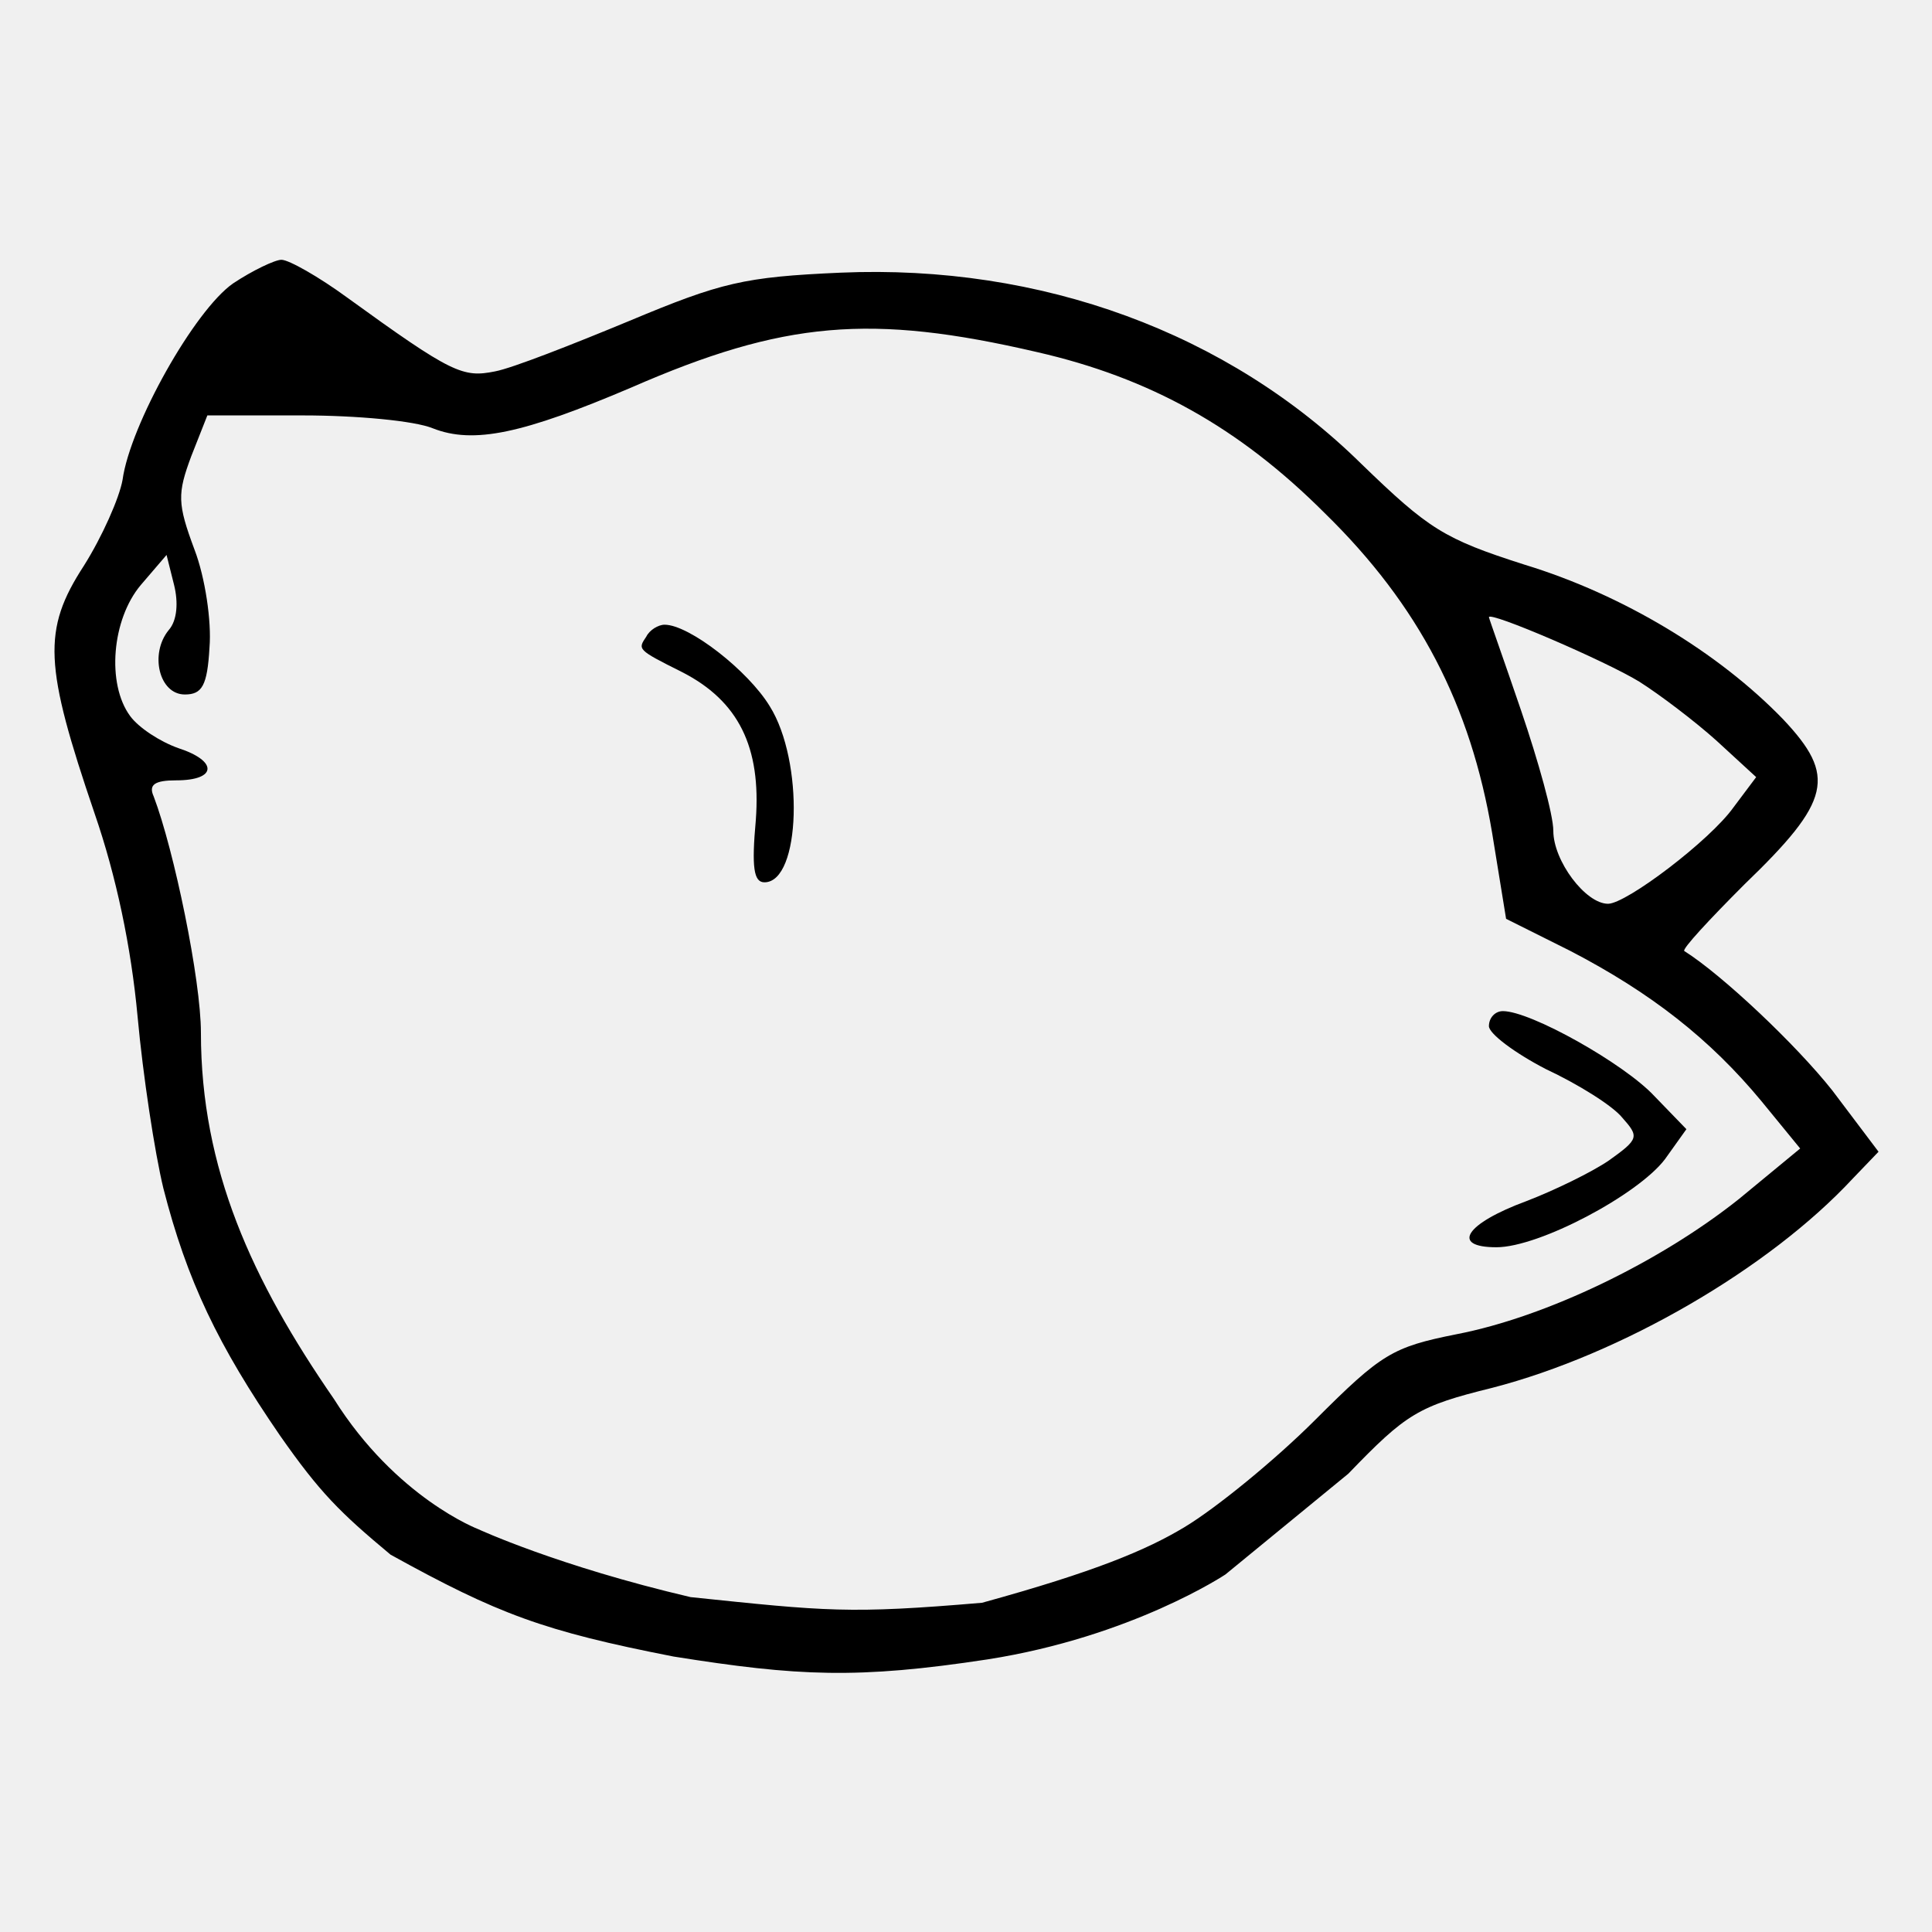
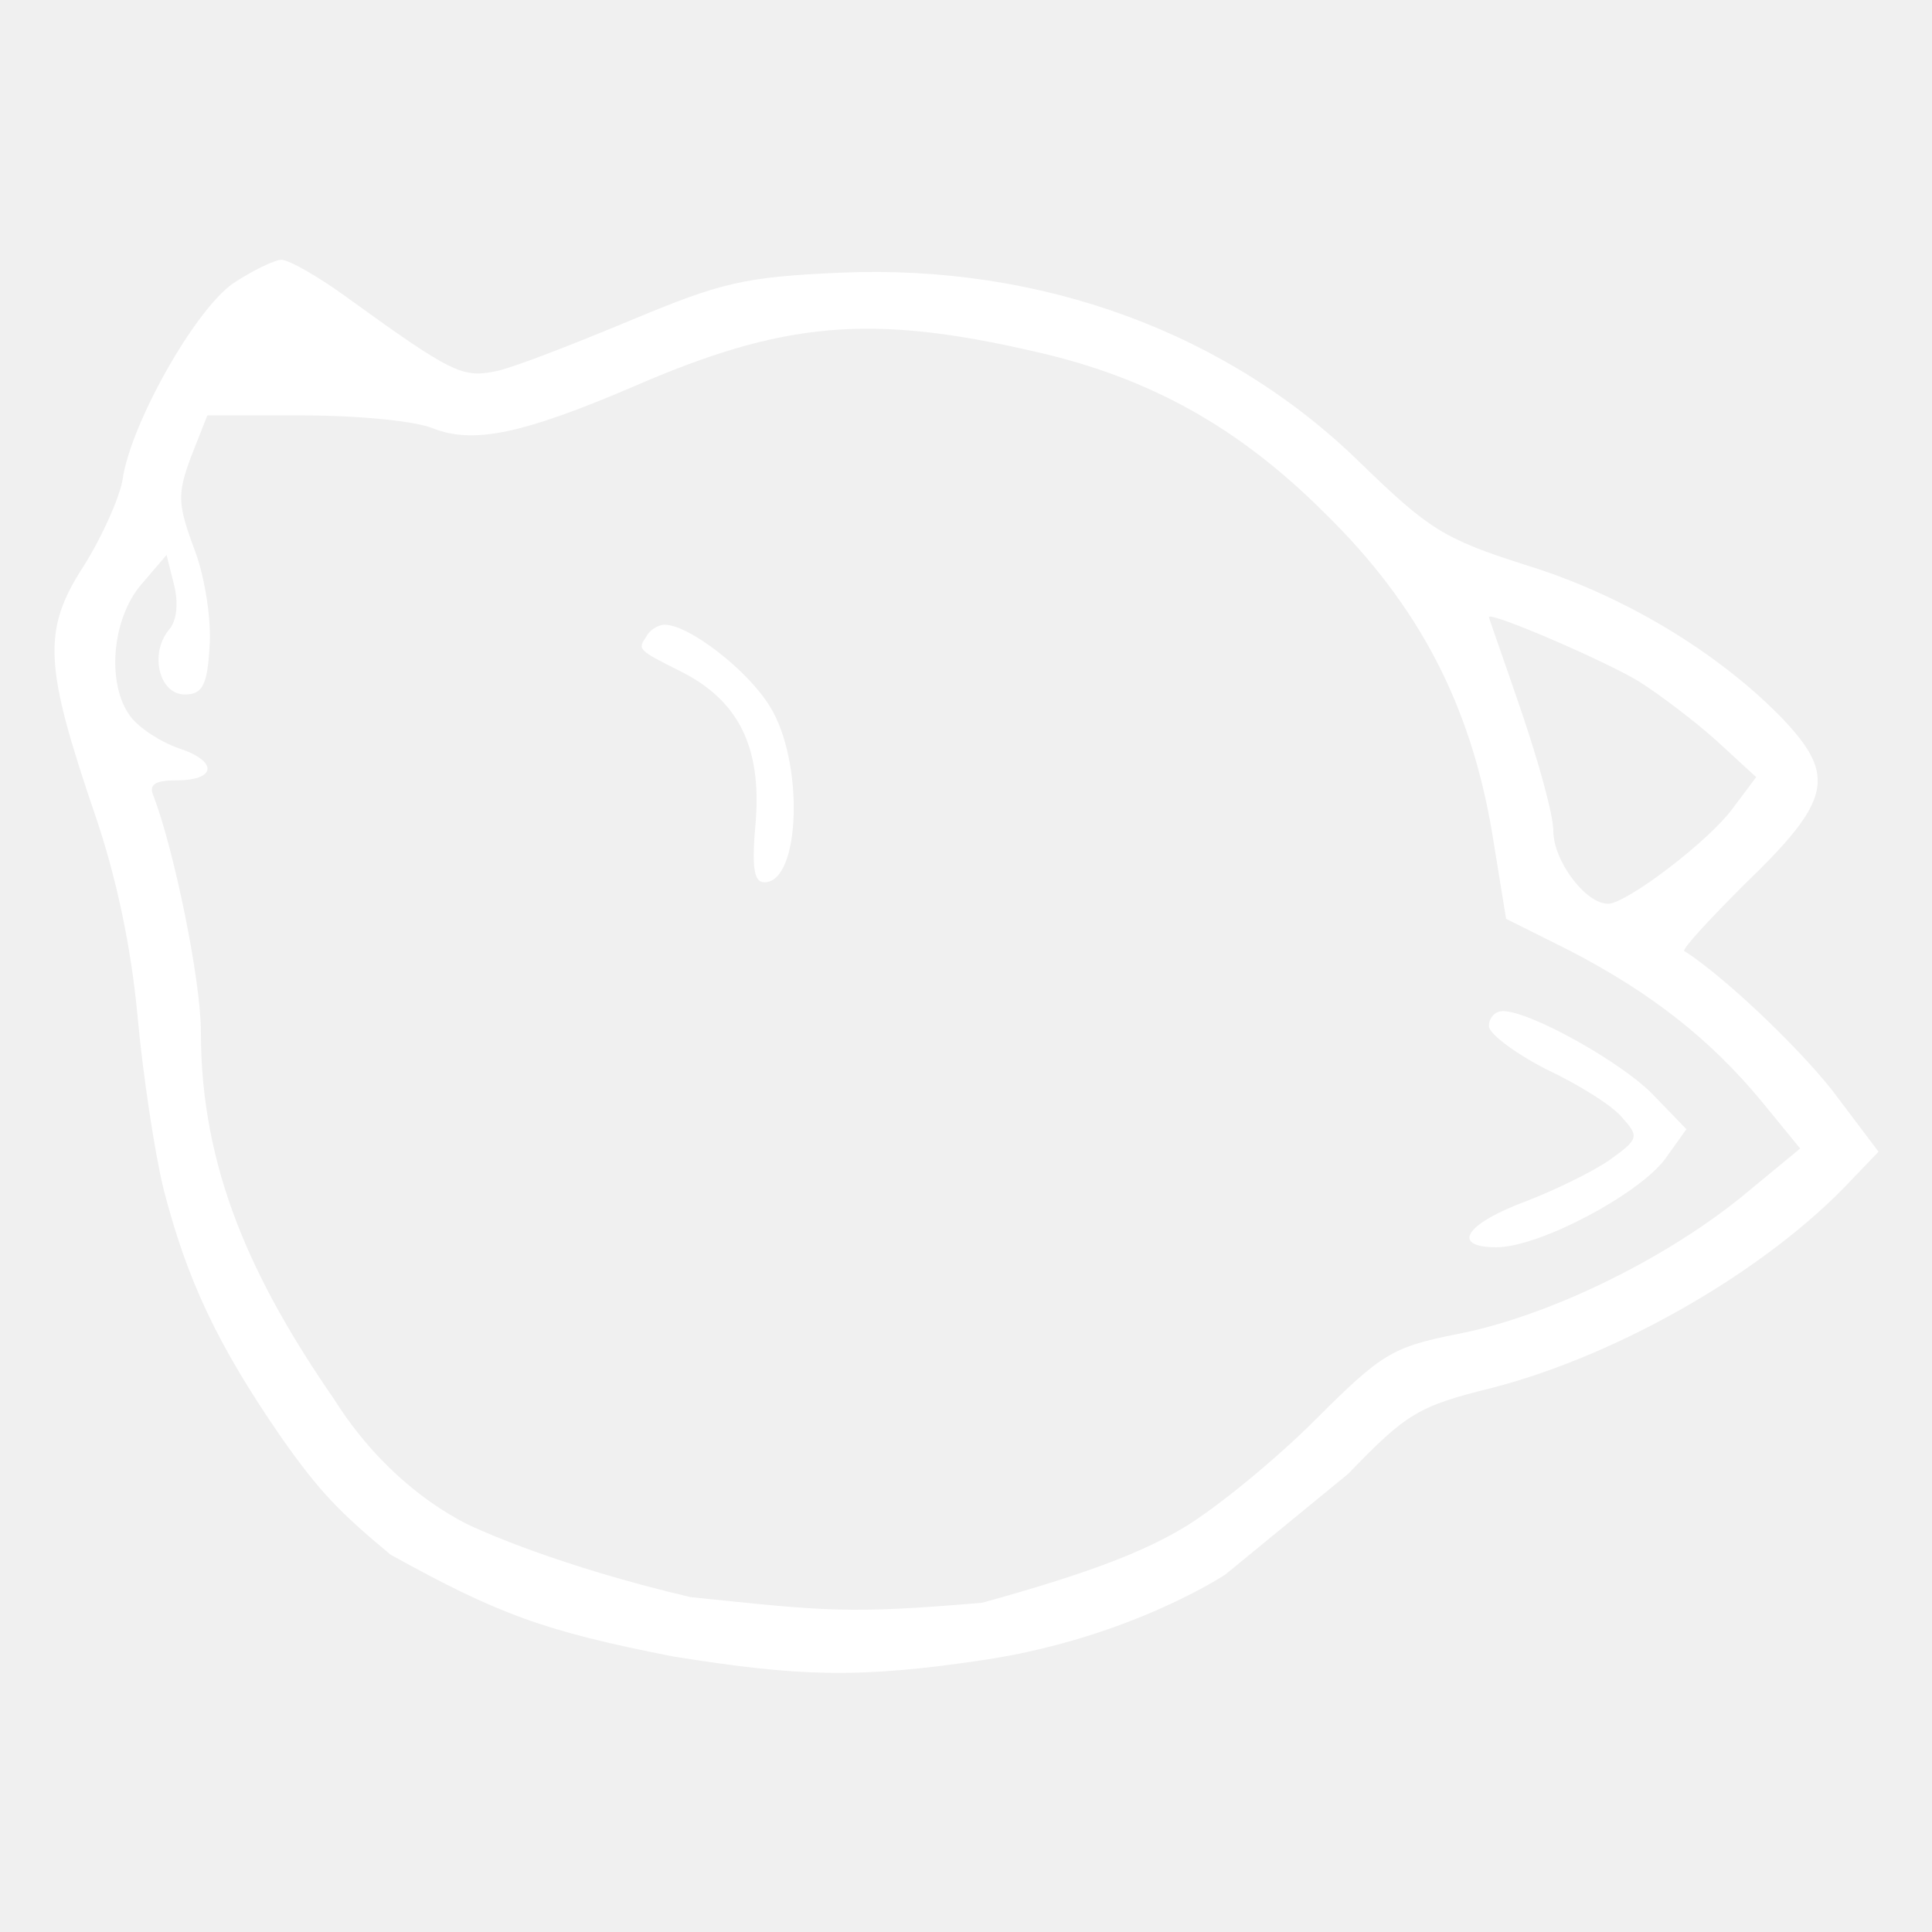
- <svg xmlns="http://www.w3.org/2000/svg" viewBox="0 0 1024 1024">
+ <svg xmlns="http://www.w3.org/2000/svg" viewBox="0 0 1024 1024" fill="white">
  <path d="m123.56 150.2c-20.48 14.23-54.62 75.1-58.6 104.11-1.71 9.67-10.81 30.15-20.48 45.51-22.19 34.14-21.05 52.91 5.69 131.42 11.38 32.99 19.34 70.54 22.75 107.52 2.85 31.28 9.11 72.24 13.66 91.02 12.51 48.92 28.92 83.22 61.92 131.22 21 30 31.5 40.5 58.5 63 57 31.5 81 40.5 150 54 66 10.5 97.5 12 166.5 1.5 76.5-12 126-45 126-45l65.13-53.4c30.72-31.86 36.98-35.84 76.23-45.51 68.27-17.63 146.78-63.15 191.15-110.93l13.65-14.22-24.46-32.43c-19.34-24.46-58.6-61.44-78.51-73.96-1.13-1.13 13.09-16.49 31.86-35.27 46.08-44.37 48.93-57.46 20.48-87.61-34.13-35.27-84.76-65.99-137.1-81.92-42.67-13.65-50.63-18.77-86.47-53.47-70.54-69.41-169.53-105.82-275.91-101.26-51.2 2.27-63.15 5.12-112.07 25.6-30.16 12.51-62.01 25.03-71.12 26.73-17.06 3.42-22.75 1.14-78.5-39.25-14.79-10.81-30.72-19.91-34.7-19.91-3.42 0-15.36 5.69-25.6 12.51zm426.09 36.41c59.74 13.66 106.95 39.83 152.47 85.34 50.06 48.92 77.36 101.83 88.74 169.53l7.4 45.51 34.13 17.06c42.67 22.19 73.96 46.65 101.26 79.65l20.48 25.03-32.42 26.74c-42.1 33.56-102.4 62.57-149.62 71.68-34.13 6.82-39.82 10.24-75.09 45.51-21.05 21.05-52.34 46.65-69.41 56.89-19.91 11.94-47.09 23.45-107.09 39.95-70.5 6-82.5 4.5-154.5-3-70.5-16.5-112.5-36-112.5-36s-43.5-16.5-76.5-69c-43.5-63-70.51-121.96-70.51-194.21 0-27.88-14.22-96.71-25.03-125.16-2.85-6.25 0.57-8.53 11.94-8.53 21.62 0 22.19-10.24 1.14-17.07-9.67-3.41-21.05-10.81-25.6-17.06-12.51-17.07-9.67-51.2 5.69-69.41l13.65-15.93 3.99 15.93c2.27 9.1 1.7 18.78-2.85 23.9-10.24 12.51-5.12 34.13 8.54 34.13 9.1 0 11.94-4.55 13.08-25.03 1.14-13.66-2.28-36.98-7.96-51.77-9.11-24.46-9.11-29.58-1.71-49.49l8.53-21.62h50.63c28.45 0 59.17 2.84 68.84 6.82 21.62 8.54 47.79 2.85 105.24-21.61 80.79-35.27 126.87-39.26 215.04-18.78zm319.15 174.65c10.81 6.83 29.58 21.05 40.96 31.29l21.05 19.34-11.95 15.93c-12.51 17.64-56.89 51.2-66.56 51.2-11.94 0-29.01-22.75-29.01-38.68 0-8.54-7.97-36.98-17.07-63.72s-17.06-48.92-17.06-49.49c0-3.41 62 23.32 79.64 34.13z" />
  <path d="m342.58 337.37c-4.55 6.83-5.12 6.83 18.77 18.77 30.15 15.36 42.1 39.82 39.25 78.51-2.27 25.03-1.13 32.99 4.56 32.99 19.34 0 21.04-64.28 2.84-93.29-11.38-18.78-42.67-43.24-55.75-43.24-3.41 0-7.97 2.85-9.67 6.26z" />
  <path d="m789.16 543.88c0 3.98 13.65 14.22 30.15 22.75 17.06 7.97 35.27 19.34 40.39 25.6 9.1 10.24 9.1 11.38-6.83 22.76-9.1 6.25-29.01 15.93-43.8 21.61-32.43 11.95-40.39 24.47-15.93 24.47 22.75 0 75.09-27.88 89.31-46.65l11.38-15.93-17.07-17.64c-15.92-17.06-65.42-44.94-80.21-44.94-3.98 0-7.39 3.41-7.39 7.97z" />
</svg>
